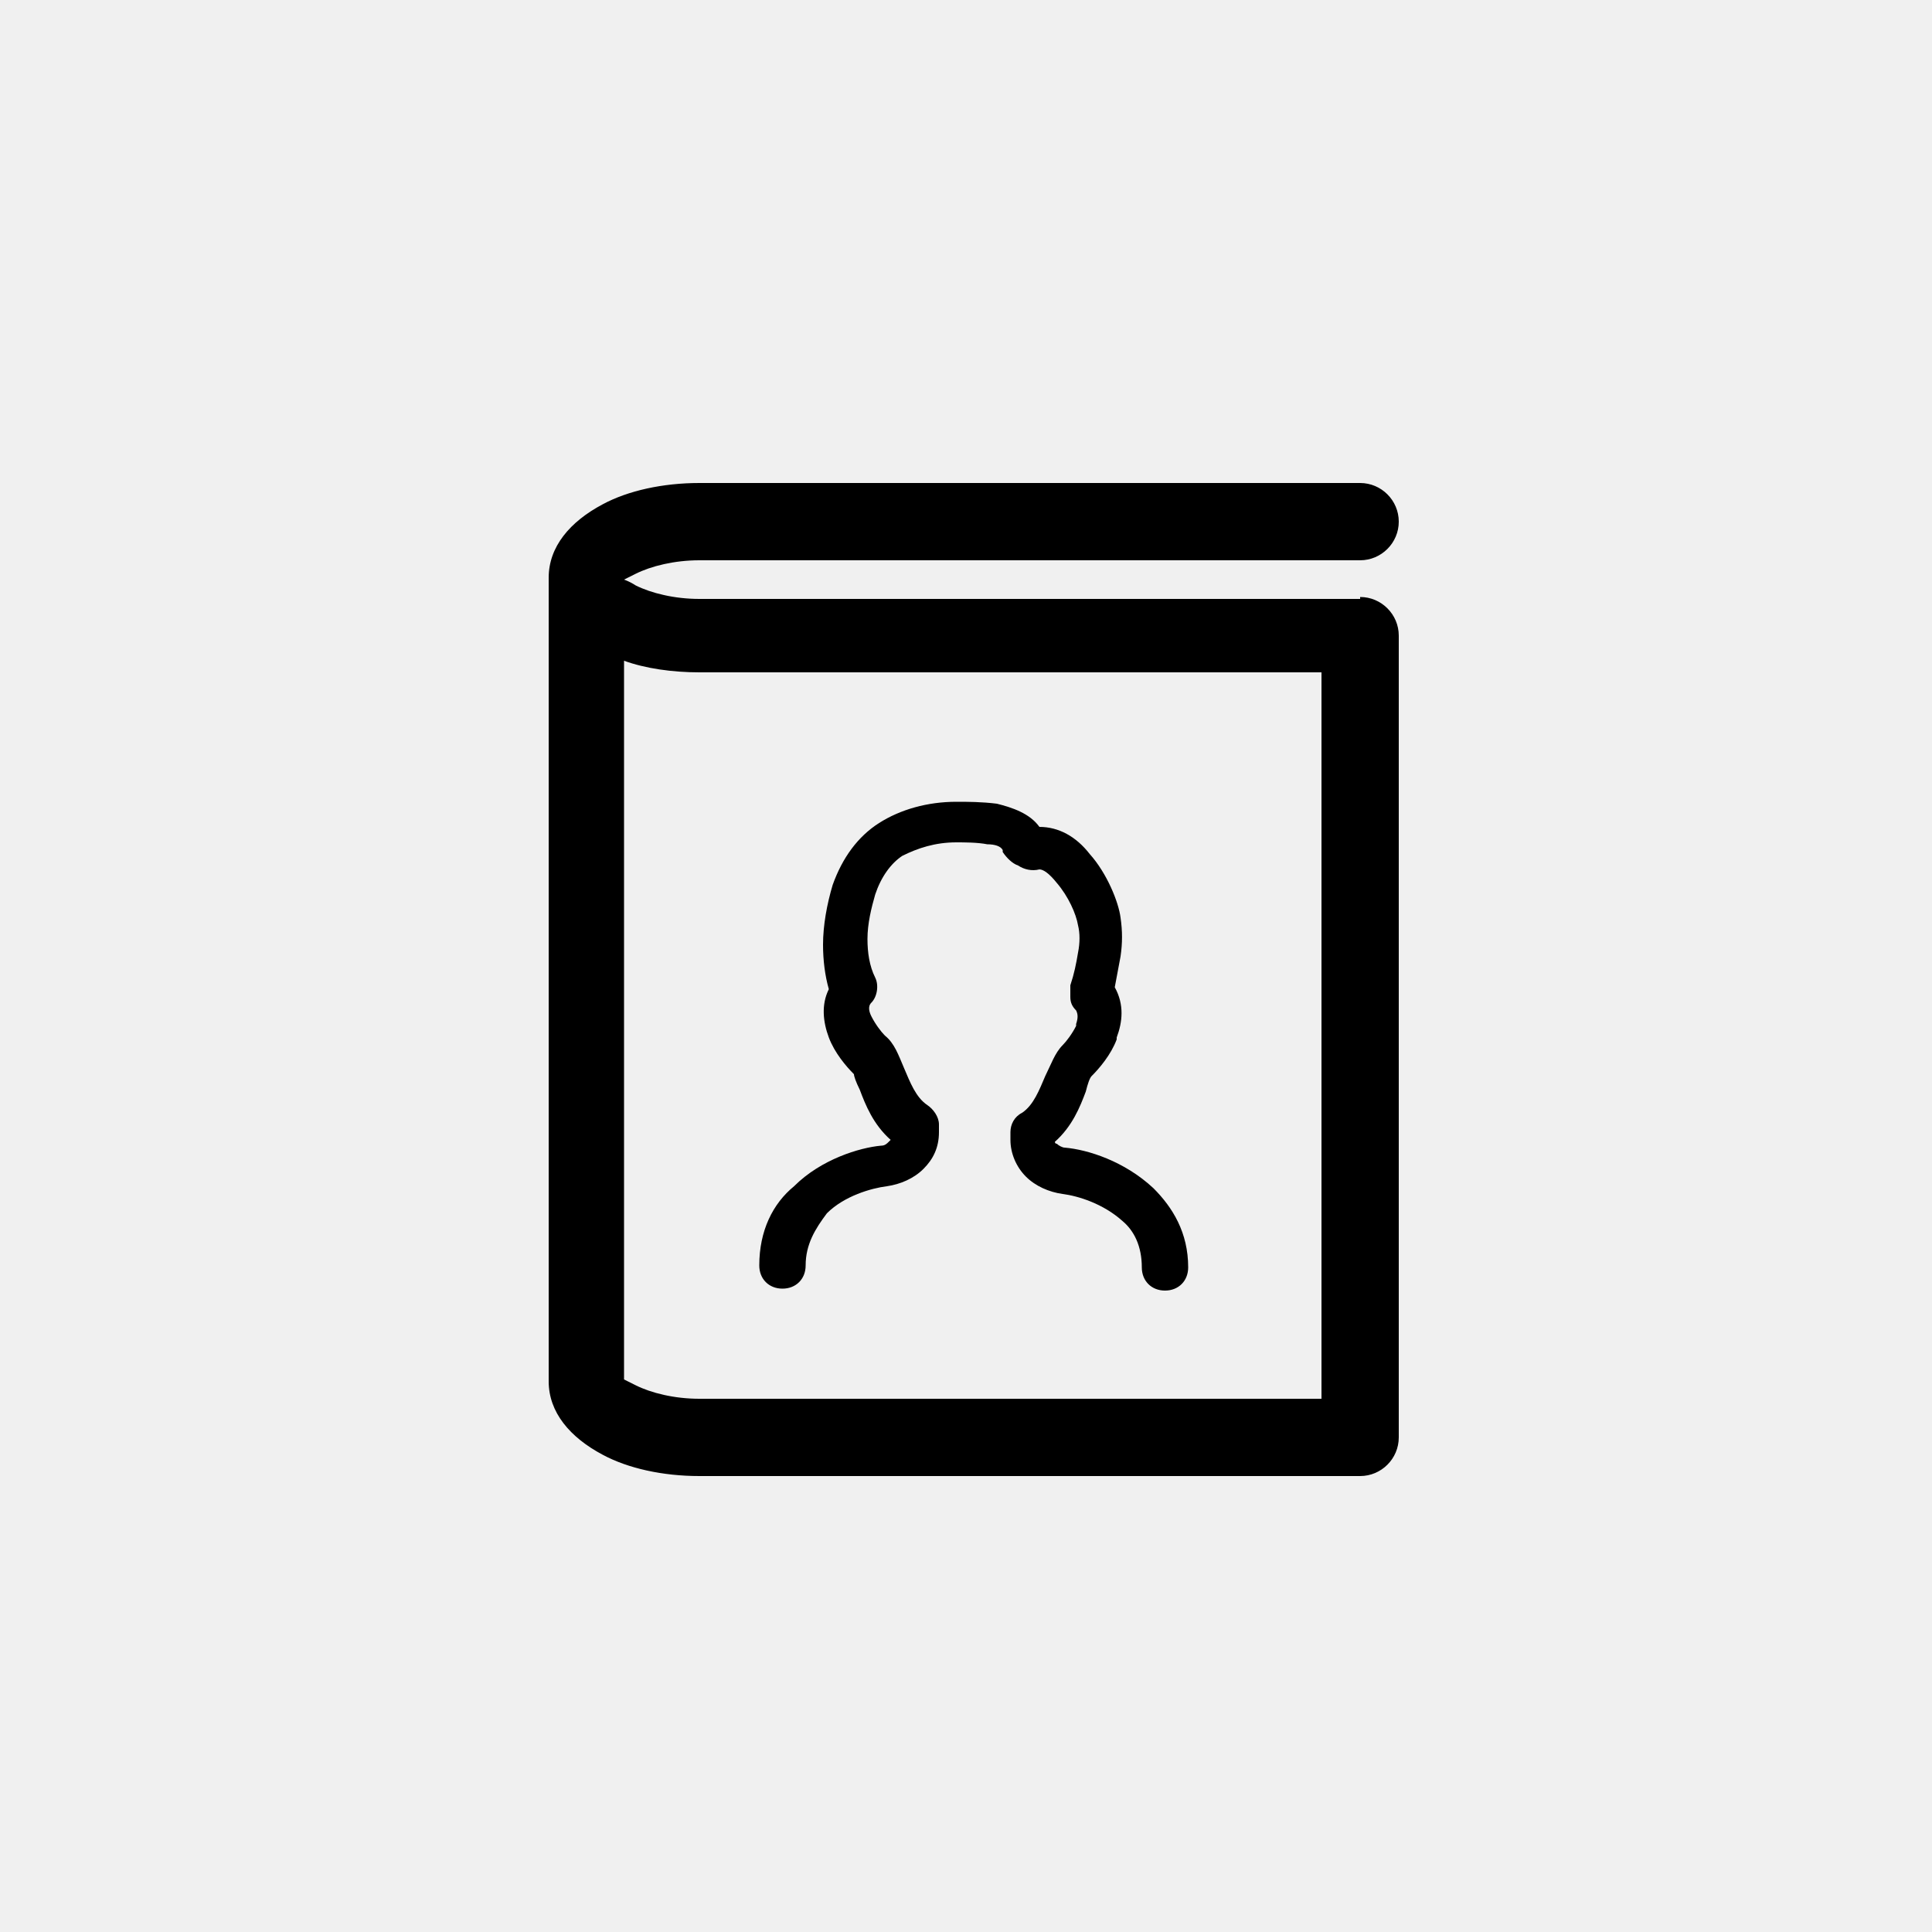
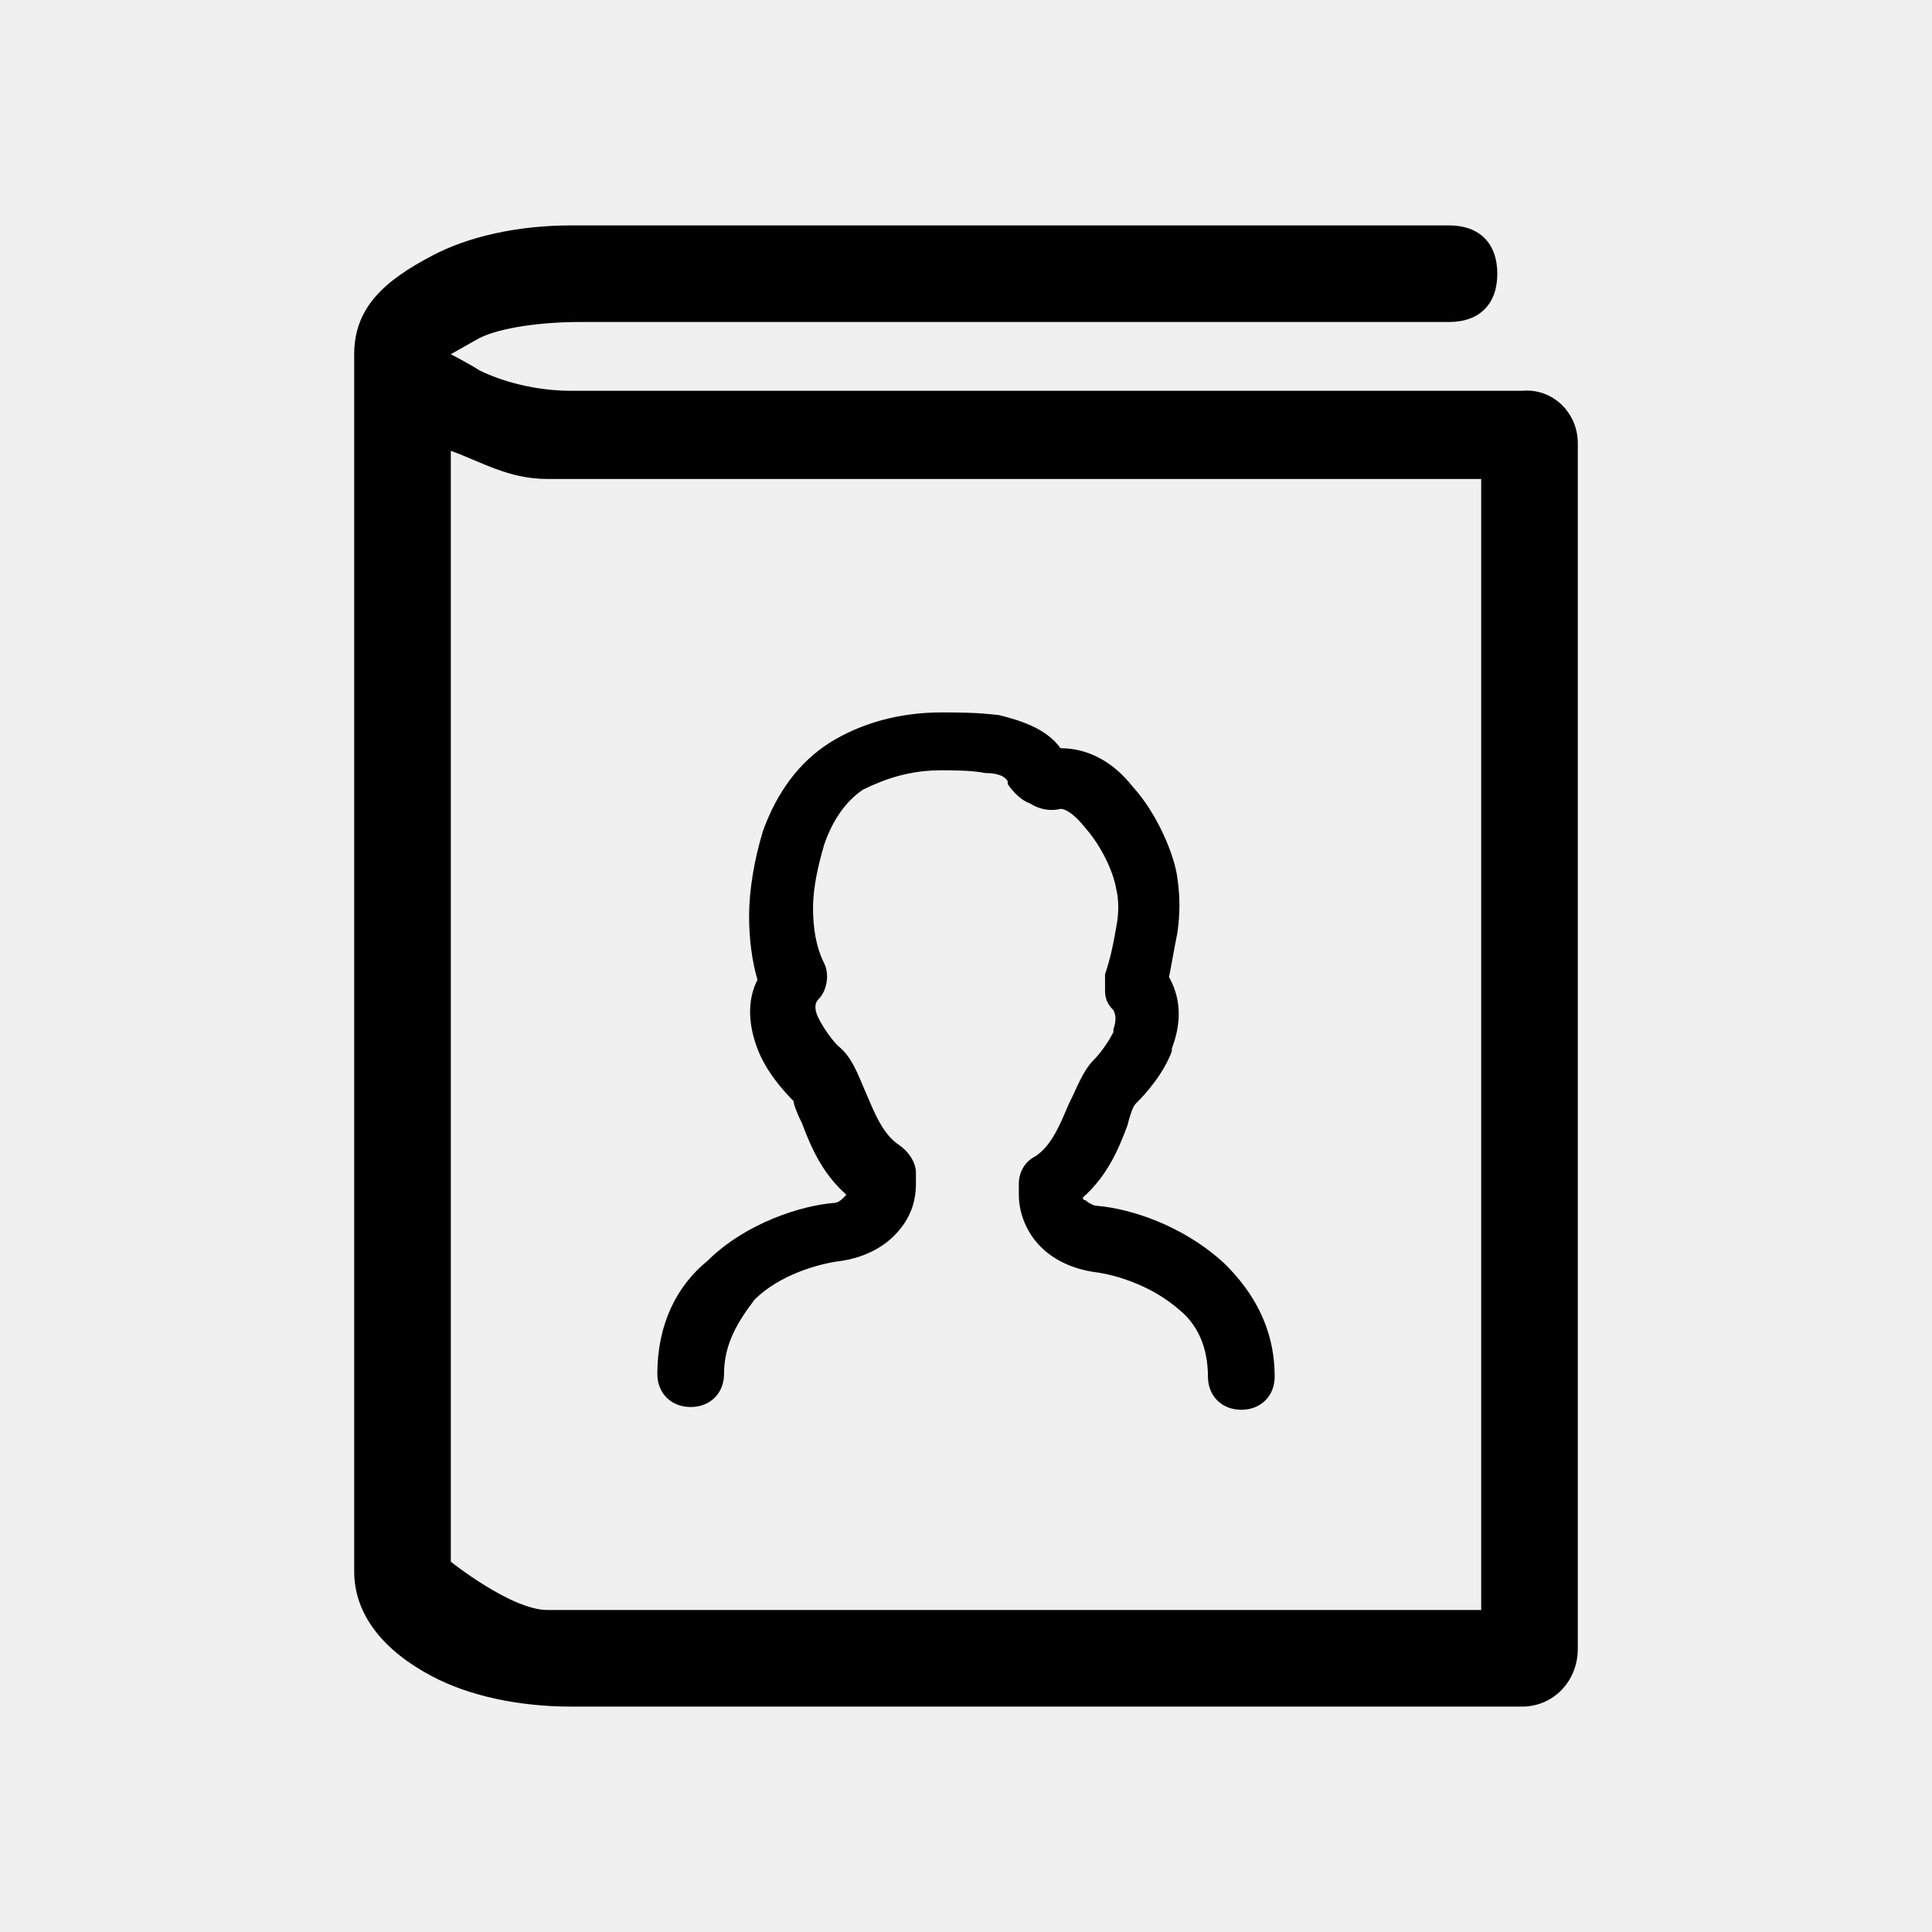
- <svg xmlns="http://www.w3.org/2000/svg" version="1.1" id="Layer_1" x="0px" y="0px" viewBox="0 0 100 100" enable-background="new 0 0 100 100" xml:space="preserve">
-   <path d="M70.4,30.9c1.1,0,2,0.9,2,2v0v41.4v0.1c0,1.1-0.9,2-2,2h0H36.2c-1.9,0-3.7-0.4-5-1.1c-1.7-0.9-2.8-2.2-2.8-3.8V30v-0.1v0  c0-1.6,1.1-2.9,2.8-3.8c1.3-0.7,3.1-1.1,5-1.1h34.2c1.1,0,2,0.9,2,2c0,1.1-0.9,2-2,2H36.2c-1.3,0-2.5,0.3-3.3,0.7l-0.6,0.3l0,0  c0,0,0.3,0.1,0.6,0.3c0.8,0.4,2,0.7,3.3,0.7H70.4L70.4,30.9L70.4,30.9z M41.7,65.5c0,0.7-0.5,1.2-1.2,1.2c-0.7,0-1.2-0.5-1.2-1.2  c0-1.8,0.7-3.2,1.8-4.1c1.4-1.4,3.4-2,4.5-2.1l0,0c0.2,0,0.3-0.1,0.4-0.2l0.1-0.1c-0.9-0.8-1.3-1.8-1.6-2.6  c-0.2-0.4-0.3-0.7-0.3-0.8l0,0c-0.4-0.4-1-1.1-1.3-1.9c-0.3-0.8-0.4-1.7,0-2.5c-0.2-0.7-0.3-1.5-0.3-2.3c0-1,0.2-2.1,0.5-3.1  c0.5-1.4,1.3-2.5,2.4-3.2c1.1-0.7,2.5-1.1,4-1.1c0.6,0,1.3,0,2.1,0.1c0.8,0.2,1.7,0.5,2.2,1.2c1,0,1.9,0.5,2.6,1.4  c0.9,1,1.5,2.5,1.6,3.3c0.1,0.7,0.1,1.3,0,2c-0.1,0.5-0.2,1.1-0.3,1.6c0.5,0.9,0.4,1.8,0.1,2.6l0,0.1c-0.3,0.8-0.9,1.5-1.3,1.9l0,0  c-0.1,0.1-0.2,0.4-0.3,0.8c-0.3,0.8-0.7,1.8-1.6,2.6c0,0,0,0.1,0.1,0.1l0,0c0.1,0.1,0.3,0.2,0.4,0.2l0,0c1.2,0.1,3.1,0.7,4.6,2.1  c1,1,1.8,2.3,1.8,4.1c0,0.7-0.5,1.2-1.2,1.2c-0.7,0-1.2-0.5-1.2-1.2c0-1.1-0.4-1.9-1-2.4c-1-0.9-2.3-1.3-3.1-1.4v0h0  c-0.7-0.1-1.4-0.4-1.9-0.9l0,0l0,0c-0.5-0.5-0.8-1.2-0.8-1.9l0,0v-0.4c0-0.4,0.2-0.8,0.6-1c0.6-0.4,0.9-1.2,1.2-1.9  c0.3-0.6,0.5-1.2,0.9-1.6l0,0c0.2-0.2,0.5-0.6,0.7-1l0-0.1c0.1-0.3,0.1-0.5,0-0.7l0,0c-0.2-0.2-0.3-0.4-0.3-0.7l0-0.1  c0-0.2,0-0.4,0-0.5c0.2-0.6,0.3-1.1,0.4-1.7c0.1-0.5,0.1-1,0-1.4c-0.1-0.6-0.5-1.5-1.1-2.2C54.3,45.2,54,45,53.8,45l0,0  c-0.4,0.1-0.8,0-1.1-0.2l0,0c-0.3-0.1-0.6-0.4-0.8-0.7l0-0.1c-0.1-0.2-0.4-0.3-0.8-0.3c-0.5-0.1-1.2-0.1-1.6-0.1  c-1.1,0-2,0.3-2.8,0.7c-0.6,0.4-1.1,1.1-1.4,2l0,0c-0.2,0.7-0.4,1.5-0.4,2.3c0,0.7,0.1,1.4,0.4,2c0.2,0.4,0.1,1-0.2,1.3  c-0.2,0.2-0.1,0.5,0,0.7c0.2,0.4,0.5,0.8,0.7,1l0,0c0.5,0.4,0.7,1,1,1.7c0.3,0.7,0.6,1.5,1.2,1.9l0,0c0.3,0.2,0.6,0.6,0.6,1v0.3v0.1  c0,0.8-0.3,1.4-0.8,1.9c-0.5,0.5-1.2,0.8-1.9,0.9v0l0,0c-0.8,0.1-2.2,0.5-3.1,1.4C42.2,63.6,41.7,64.4,41.7,65.5L41.7,65.5z   M36.2,34.8c-1.4,0-2.8-0.2-3.9-0.6v37.2c0,0,0.2,0.1,0.6,0.3c0.8,0.4,2,0.7,3.3,0.7h32.2V34.8H36.2L36.2,34.8z" />
+ <svg xmlns="http://www.w3.org/2000/svg" width="60px" height="60px" viewBox="0 0 60 60" version="1.1">
+   <defs />
+   <g id="Page-1" stroke="none" stroke-width="1" fill="none" fill-rule="evenodd">
+     <g id="contacts">
+       <path d="M30,58.75 L30,58.75 C45.878,58.75 58.75,45.878 58.75,30 C58.75,14.122 45.878,1.25 30,1.25 C14.122,1.25 1.25,14.122 1.25,30 C1.25,45.878 14.122,58.75 30,58.75 L30,58.75 Z M30,60 L30,60 C13.431,60 0,46.569 0,30 C0,13.431 13.431,0 30,0 C46.569,0 60,13.431 60,30 C60,46.569 46.569,60 30,60 L30,60 Z" id="Shape-Copy" fill-opacity="0.011" fill="#FFFFFF" />
+       <path d="M49,13.763 L49,51.202 C49,52.23 48.223,53 47.273,53 L17.736,53 C16.095,53 14.541,52.658 13.418,52.058 C11.95,51.288 11,50.175 11,48.805 L11,11 C11,9.545 11.95,8.712 13.418,7.942 C14.541,7.342 16.095,7 17.736,7 L45,7 C45.95,7 46.5,7.558 46.5,8.5 C46.5,9.442 45.95,10 45,10 L18,10 C16.877,10 15.577,10.158 14.886,10.5 L14,11 C14,11 14.627,11.329 14.886,11.5 C15.577,11.842 16.614,12.136 17.736,12.136 L47.273,12.136 C48.223,12.051 49,12.821 49,13.763 Z M17,14.875 C15.791,14.875 14.95,14.342 14,14 L14,48.5 C14,48.5 15.877,50 17,50 L46,50 L46,14.875 L17,14.875 Z M22.486,42.669 C22.486,43.268 22.055,43.696 21.45,43.696 C20.845,43.696 20.414,43.268 20.414,42.669 C20.414,41.128 21.018,39.93 21.968,39.16 C23.177,37.961 24.905,37.447 25.855,37.362 C26.027,37.362 26.114,37.276 26.2,37.191 L26.286,37.105 C25.509,36.42 25.164,35.564 24.905,34.879 C24.732,34.537 24.645,34.28 24.645,34.195 C24.3,33.852 23.782,33.253 23.523,32.568 C23.264,31.883 23.177,31.113 23.523,30.428 C23.35,29.829 23.264,29.144 23.264,28.459 C23.264,27.603 23.436,26.661 23.695,25.805 C24.127,24.607 24.818,23.665 25.768,23.066 C26.718,22.467 27.927,22.125 29.223,22.125 C29.741,22.125 30.345,22.125 31.036,22.21 C31.727,22.381 32.505,22.638 32.936,23.237 C33.8,23.237 34.577,23.665 35.182,24.436 C35.959,25.292 36.477,26.576 36.564,27.261 C36.65,27.86 36.65,28.374 36.564,28.973 C36.477,29.401 36.391,29.914 36.305,30.342 C36.736,31.113 36.65,31.883 36.391,32.568 L36.391,32.654 C36.132,33.339 35.614,33.938 35.268,34.28 C35.182,34.366 35.095,34.623 35.009,34.965 C34.75,35.65 34.405,36.506 33.627,37.191 C33.627,37.191 33.627,37.276 33.714,37.276 C33.8,37.362 33.973,37.447 34.059,37.447 C35.095,37.533 36.736,38.047 38.032,39.245 C38.895,40.101 39.586,41.214 39.586,42.755 C39.586,43.354 39.155,43.782 38.55,43.782 C37.945,43.782 37.514,43.354 37.514,42.755 C37.514,41.813 37.168,41.128 36.65,40.7 C35.786,39.93 34.664,39.588 33.973,39.502 C33.368,39.416 32.764,39.16 32.332,38.732 C31.9,38.304 31.641,37.704 31.641,37.105 L31.641,36.763 C31.641,36.42 31.814,36.078 32.159,35.907 C32.677,35.564 32.936,34.879 33.195,34.28 C33.455,33.767 33.627,33.253 33.973,32.911 C34.145,32.739 34.405,32.397 34.577,32.054 L34.577,31.969 C34.664,31.712 34.664,31.541 34.577,31.37 C34.405,31.198 34.318,31.027 34.318,30.77 L34.318,30.685 L34.318,30.257 C34.491,29.743 34.577,29.315 34.664,28.802 C34.75,28.374 34.75,27.946 34.664,27.603 C34.577,27.089 34.232,26.319 33.714,25.72 C33.368,25.292 33.109,25.121 32.936,25.121 C32.591,25.206 32.245,25.121 31.986,24.949 C31.727,24.864 31.468,24.607 31.295,24.35 L31.295,24.265 C31.209,24.093 30.95,24.008 30.605,24.008 C30.173,23.922 29.568,23.922 29.223,23.922 C28.273,23.922 27.495,24.179 26.805,24.521 C26.286,24.864 25.855,25.463 25.595,26.233 C25.423,26.833 25.25,27.518 25.25,28.202 C25.25,28.802 25.336,29.401 25.595,29.914 C25.768,30.257 25.682,30.77 25.423,31.027 C25.25,31.198 25.336,31.455 25.423,31.626 C25.595,31.969 25.855,32.311 26.027,32.482 C26.459,32.825 26.632,33.339 26.891,33.938 C27.15,34.537 27.409,35.222 27.927,35.564 C28.186,35.735 28.445,36.078 28.445,36.42 L28.445,36.677 L28.445,36.763 C28.445,37.447 28.186,37.961 27.755,38.389 C27.323,38.817 26.718,39.074 26.114,39.16 C25.423,39.245 24.214,39.588 23.436,40.358 C22.918,41.043 22.486,41.728 22.486,42.669 Z" id="Shape" fill="#000000" />
+     </g>
+   </g>
</svg>
